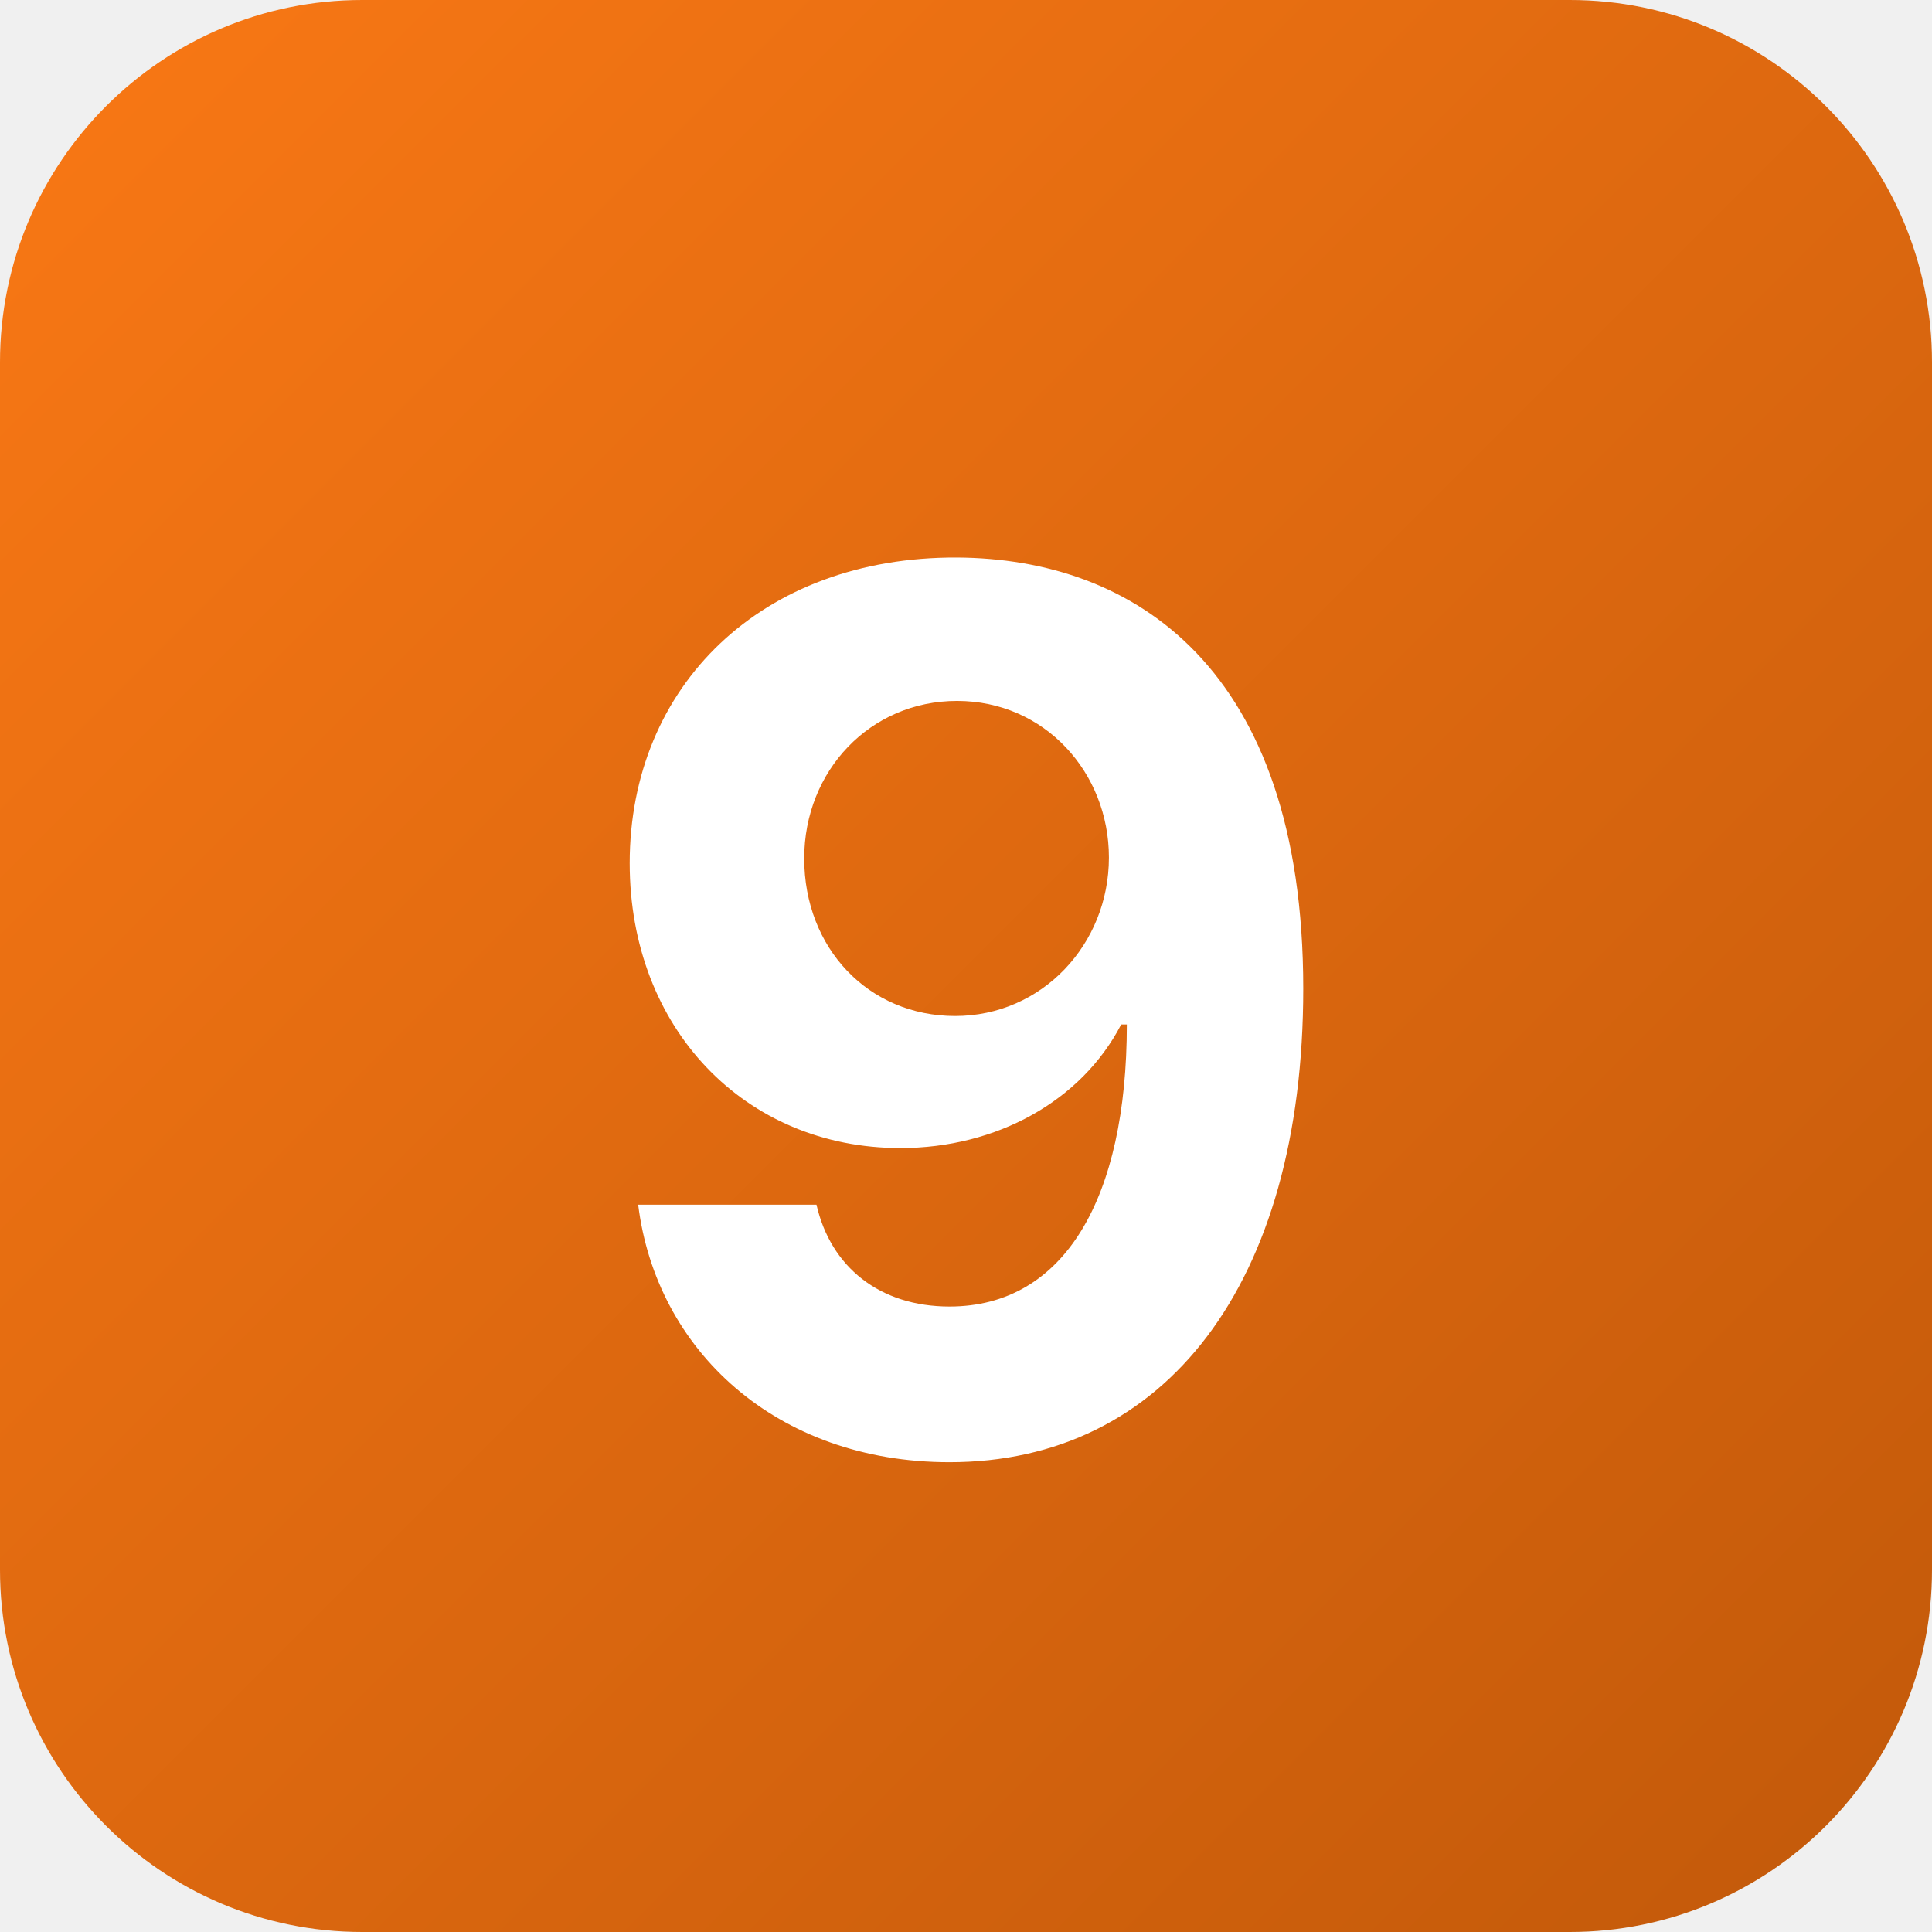
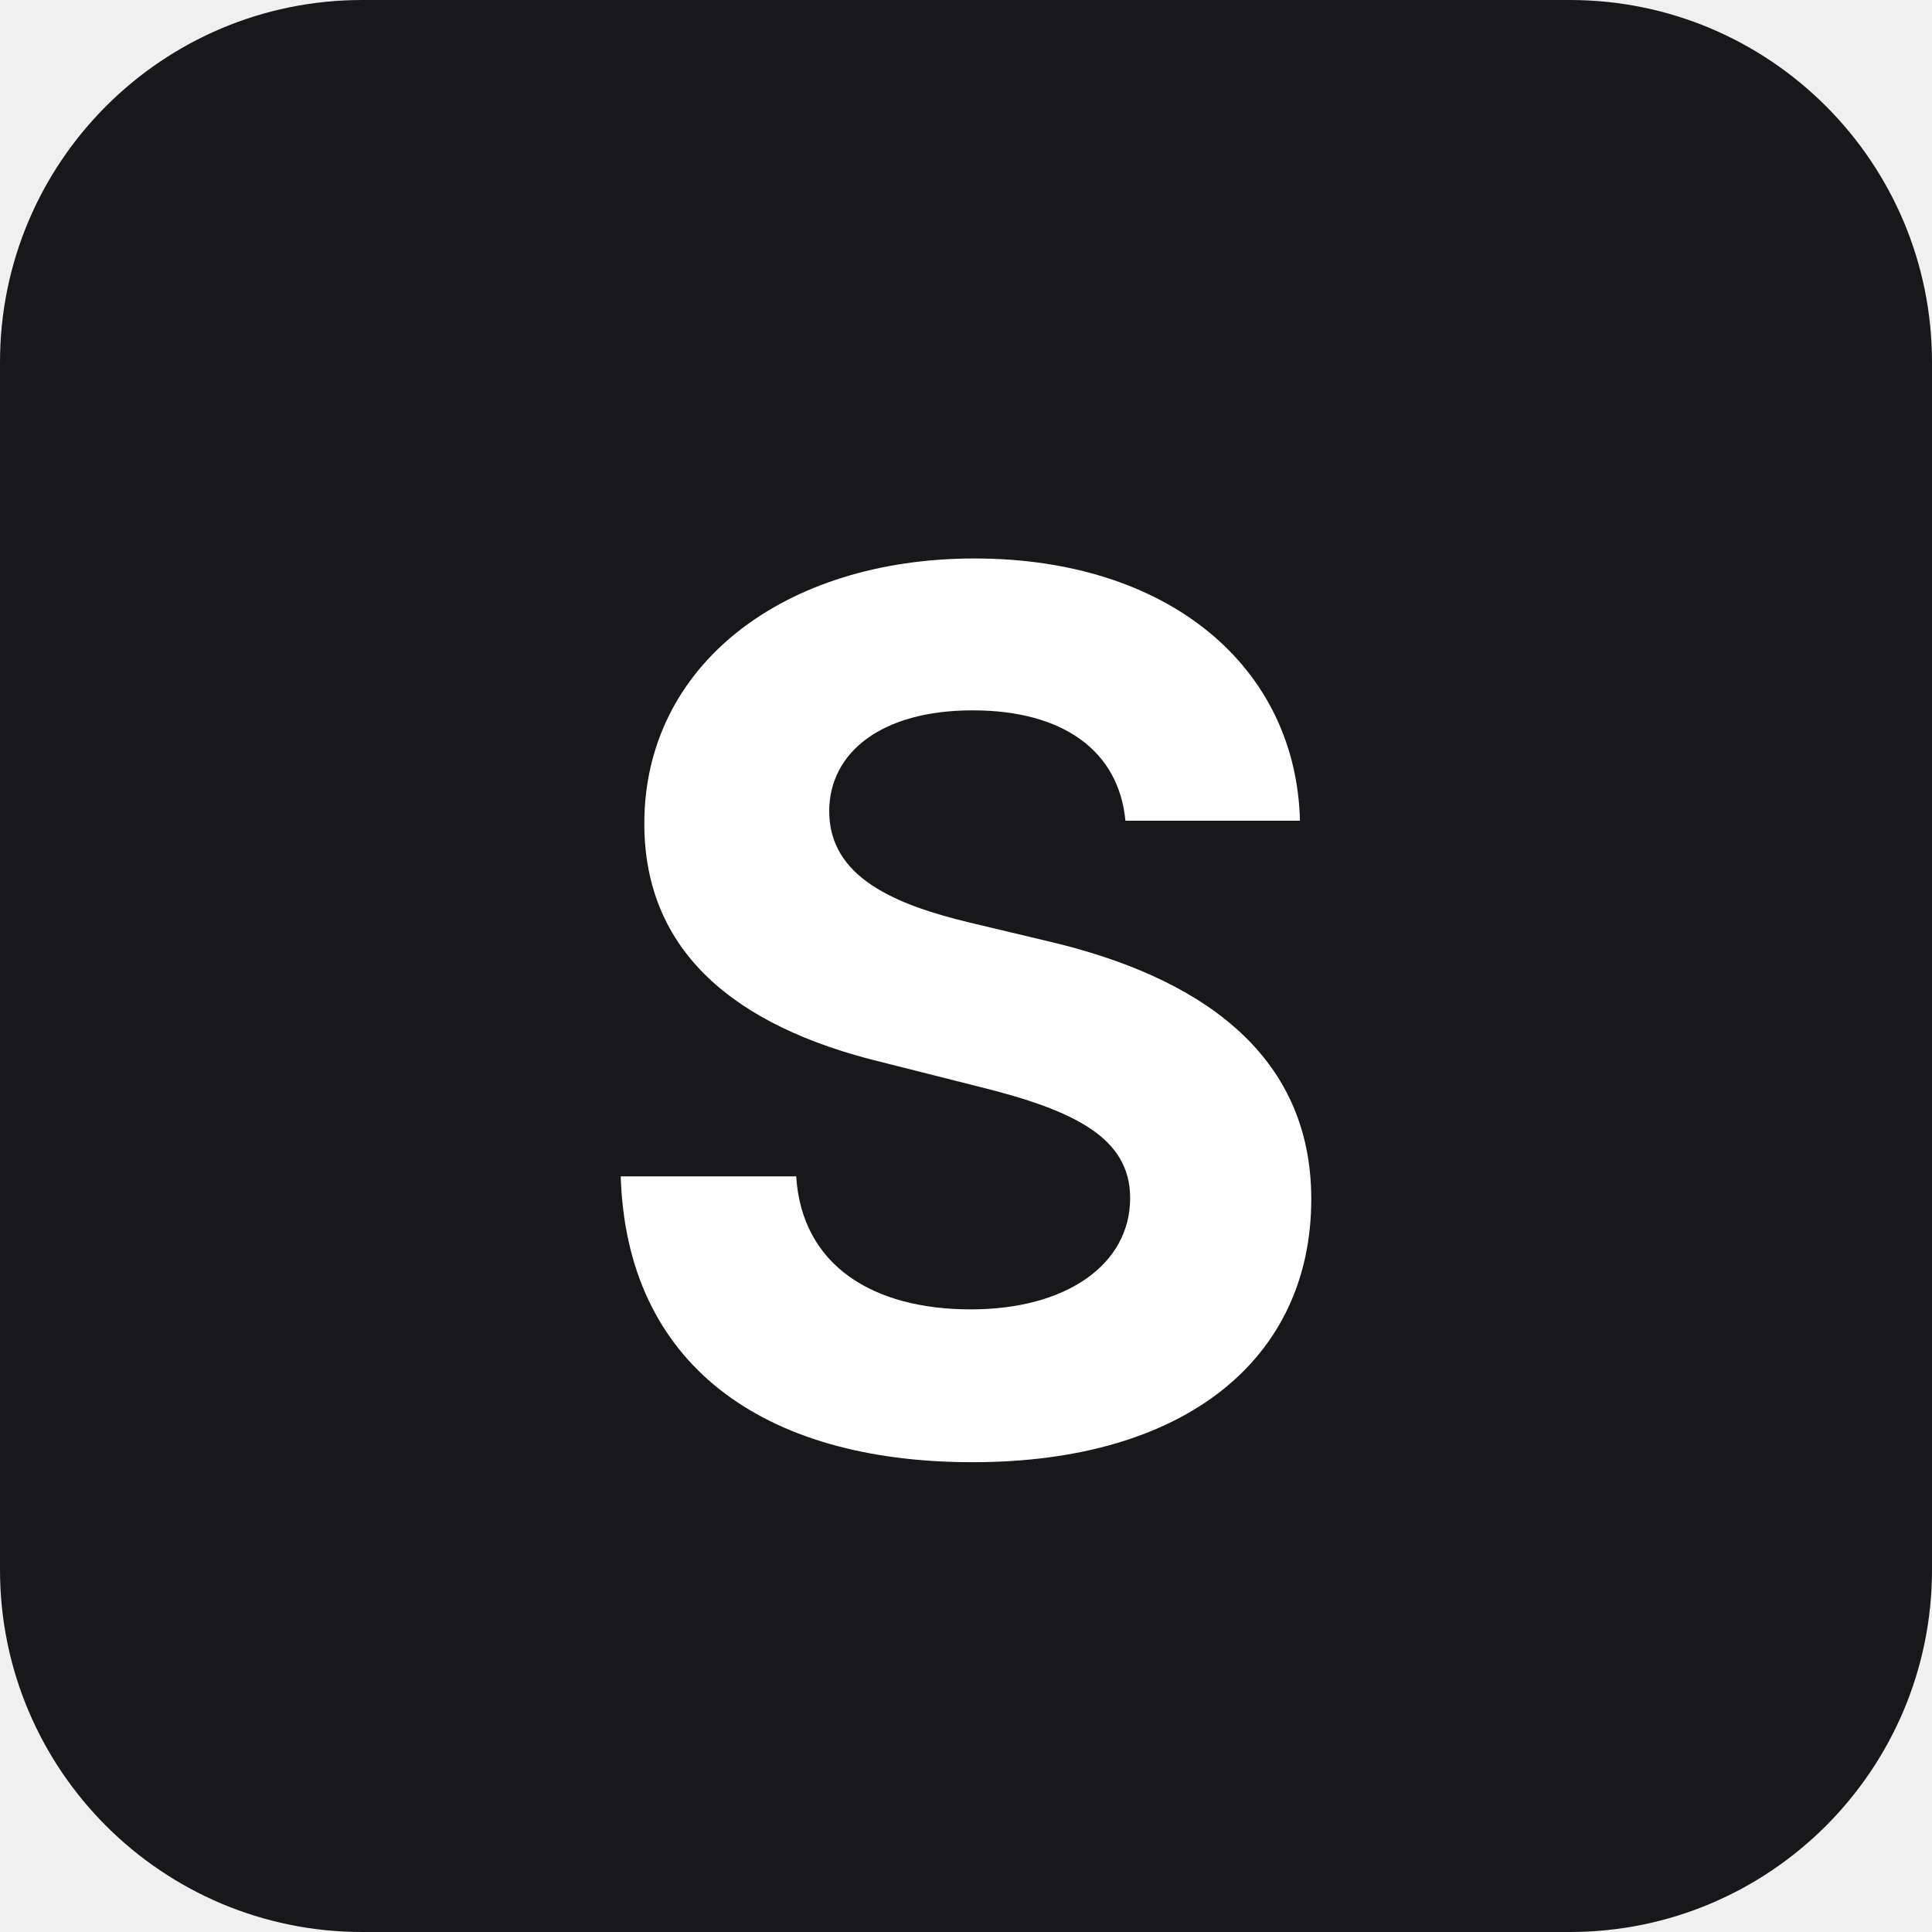
<svg xmlns="http://www.w3.org/2000/svg" width="32" height="32" viewBox="0 0 32 32" fill="none">
-   <rect width="32" height="32" rx="6" fill="url(#gradient)" />
-   <text x="16" y="24" font-family="system-ui, -apple-system, sans-serif" font-size="20" font-weight="700" fill="white" text-anchor="middle">9</text>
-   <defs>
-     <linearGradient id="gradient" x1="0" y1="0" x2="32" y2="32" gradientUnits="userSpaceOnUse">
-       <stop stop-color="#f97815" />
-       <stop offset="1" stop-color="#c2590a" />
-     </linearGradient>
-   </defs>
+   <rect width="32" height="32" rx="6" fill="#18181b" />
+   <text x="16" y="24" font-family="system-ui, -apple-system, sans-serif" font-size="20" font-weight="700" fill="white" text-anchor="middle">S</text>
</svg>
